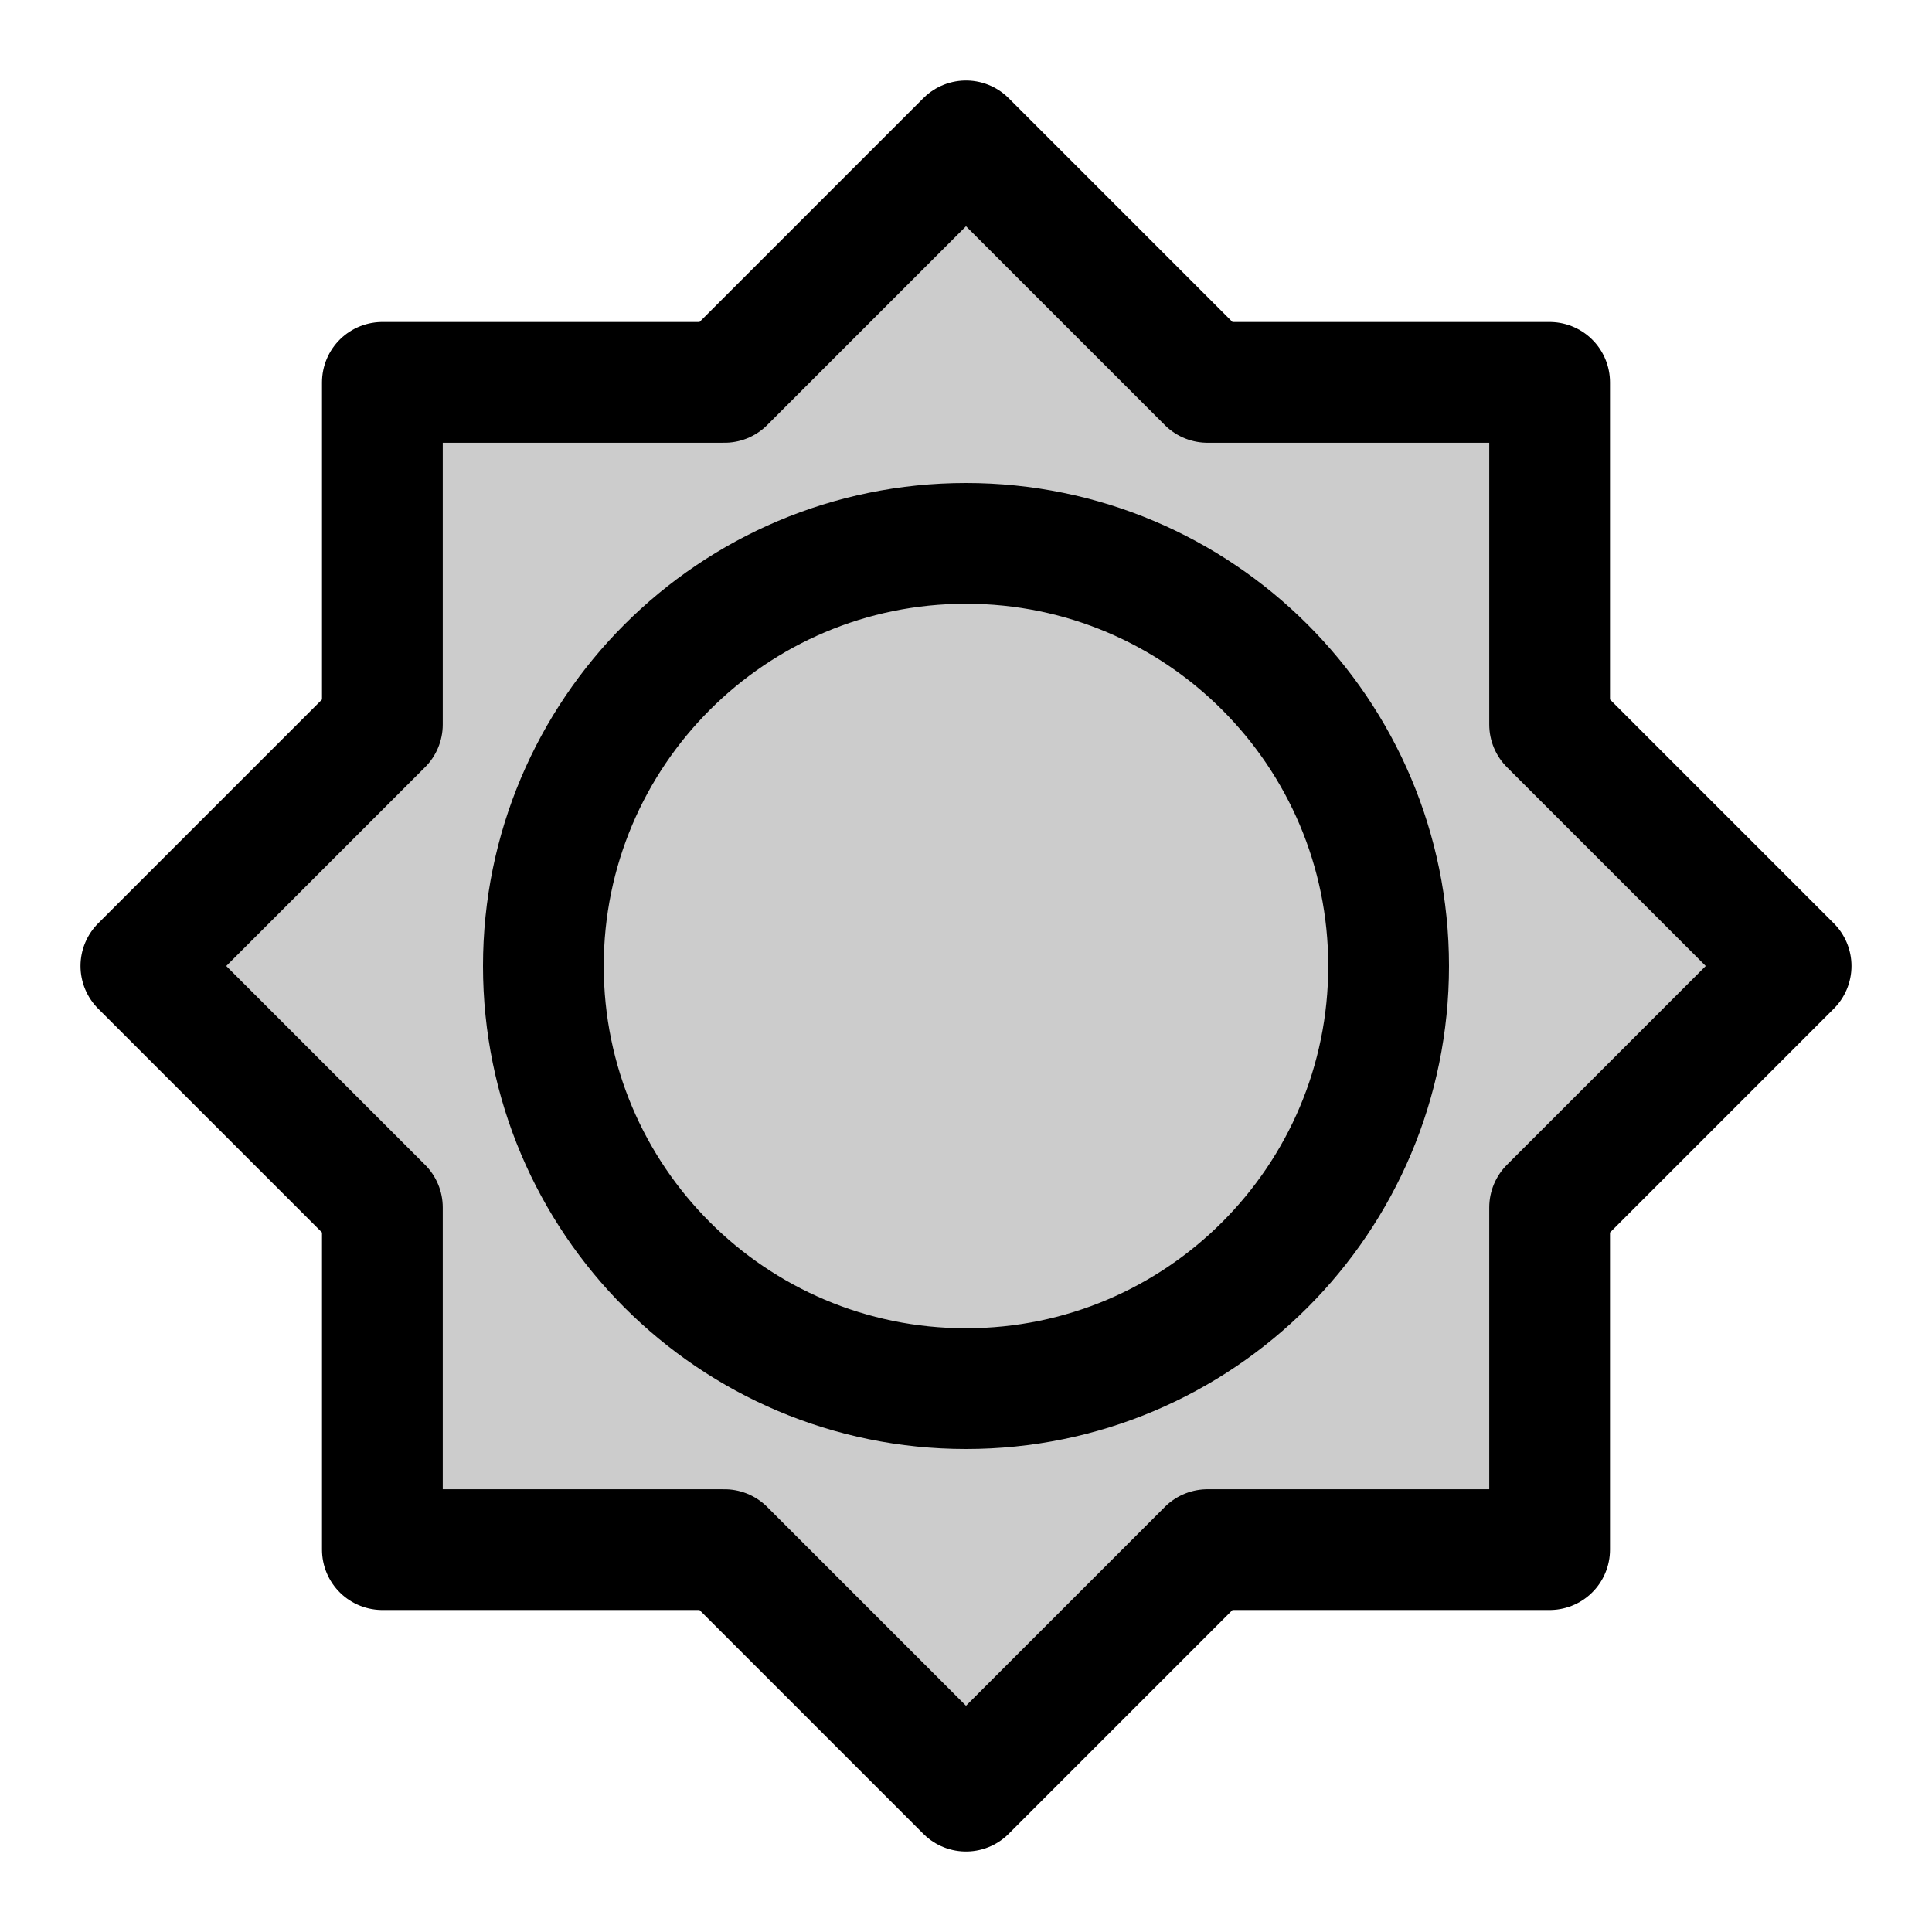
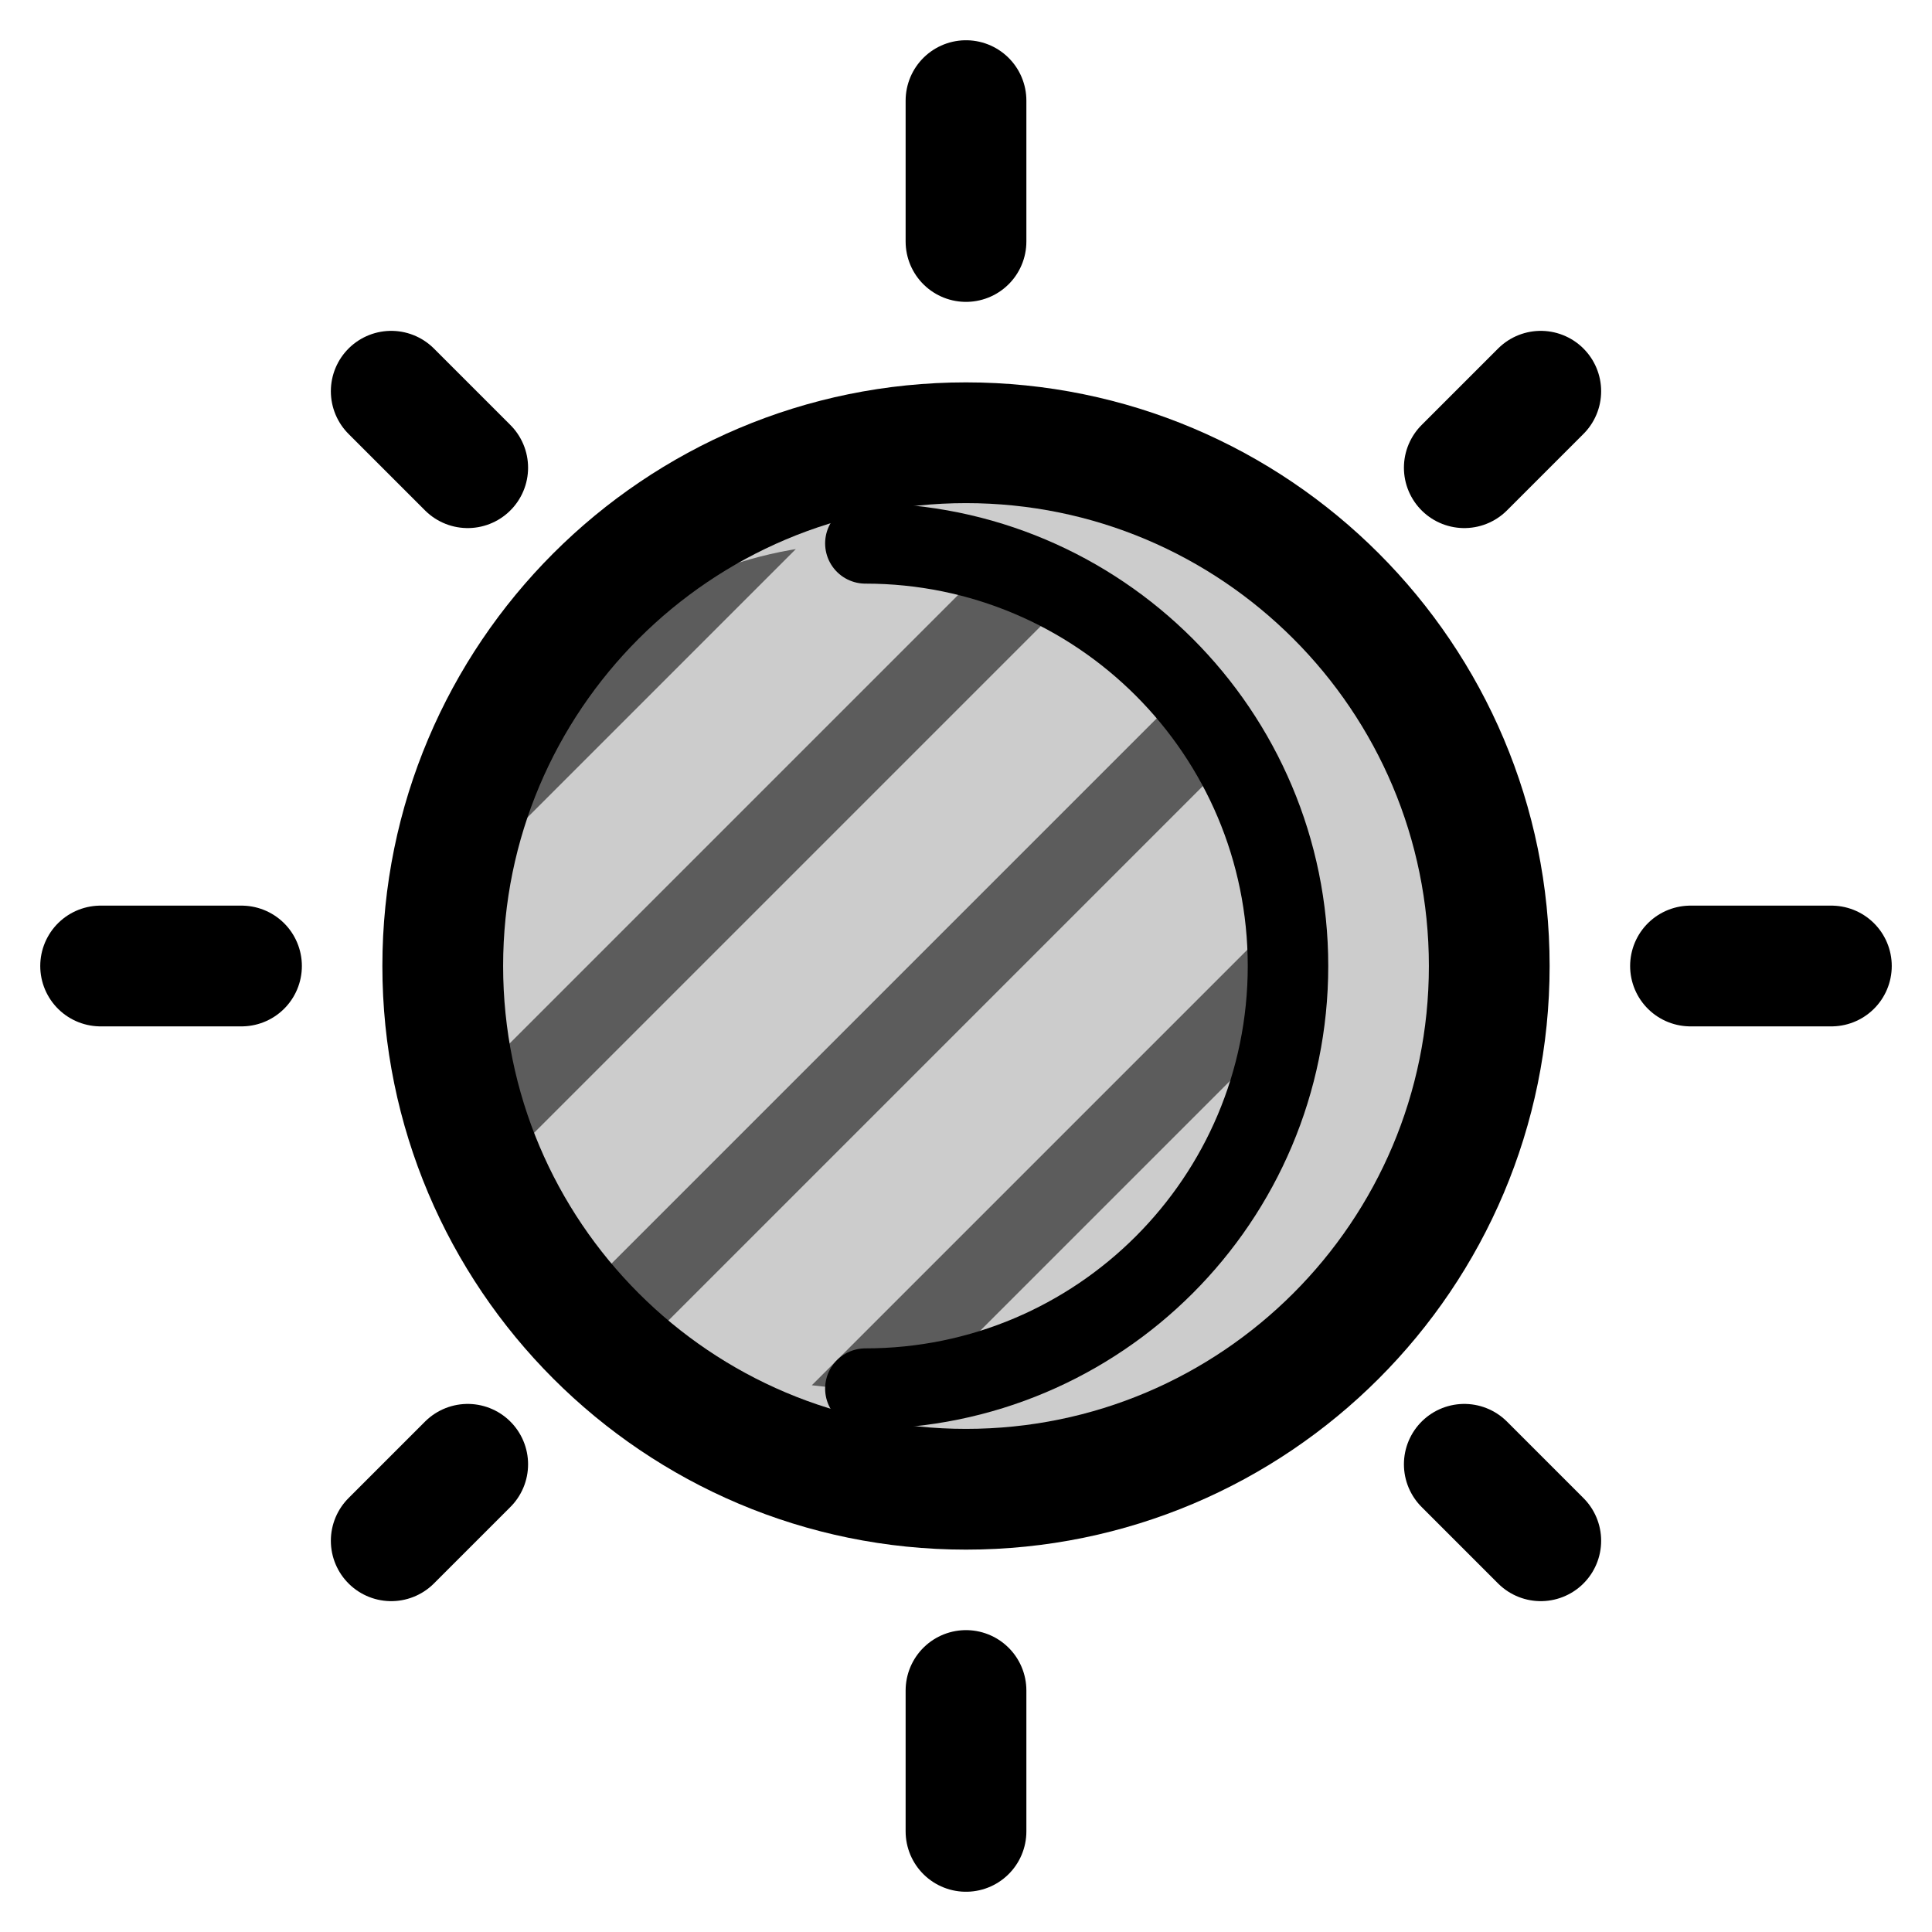
<svg xmlns="http://www.w3.org/2000/svg" viewBox="0 0 24 24">
-   <path fill="currentColor" fill-opacity=".2" d="M12 1.75l3 3h4.25V9l3 3l-3 3v4.25H15l-3 3l-3-3H4.75V15l-3-3l3-3V4.75H9z" />
+   <defs>
+     <clipPath id="m">
+       <circle cx="10.75" cy="12" r="5.25" />
+     </clipPath>
+   </defs>
+   <circle cx="12" cy="12" r="6.5" fill="currentColor" fill-opacity=".2" />
+   <path clip-path="url(#m)" fill="none" stroke="currentColor" stroke-width="1" stroke-opacity=".55" d="M0 0L0 0M4 0L0 4M8 0L0 8M12 0L0 12M16 0L0 16M20 0L0 20M24 0L0 24M28 0L0 28M32 0L0 32M36 0L0 36M40 0L0 40M44 0L0 44" />
+   <path fill="none" stroke="currentColor" stroke-linecap="round" d="M10.75 6.75a5.25 5.25 0 0 1 0 10.5" />
  <g fill="none" stroke="currentColor" stroke-linecap="round" stroke-linejoin="round" stroke-width="1.5">
-     <path d="M12 1.75l3 3h4.25V9l3 3l-3 3v4.25H15l-3 3l-3-3H4.75V15l-3-3l3-3V4.75H9z" />
-     <circle cx="12" cy="12" r="5.25" />
+     <circle cx="12" cy="12" r="6.5" />
+     <path d="M21 12L22.75 12M18.19 18.19L19.14 19.14M12 21L12 22.75M5.81 18.19L4.86 19.14M3 12L1.25 12M5.81 5.81L4.86 4.86M12 3L12 1.25M18.19 5.81L19.14 4.86" />
  </g>
</svg>
